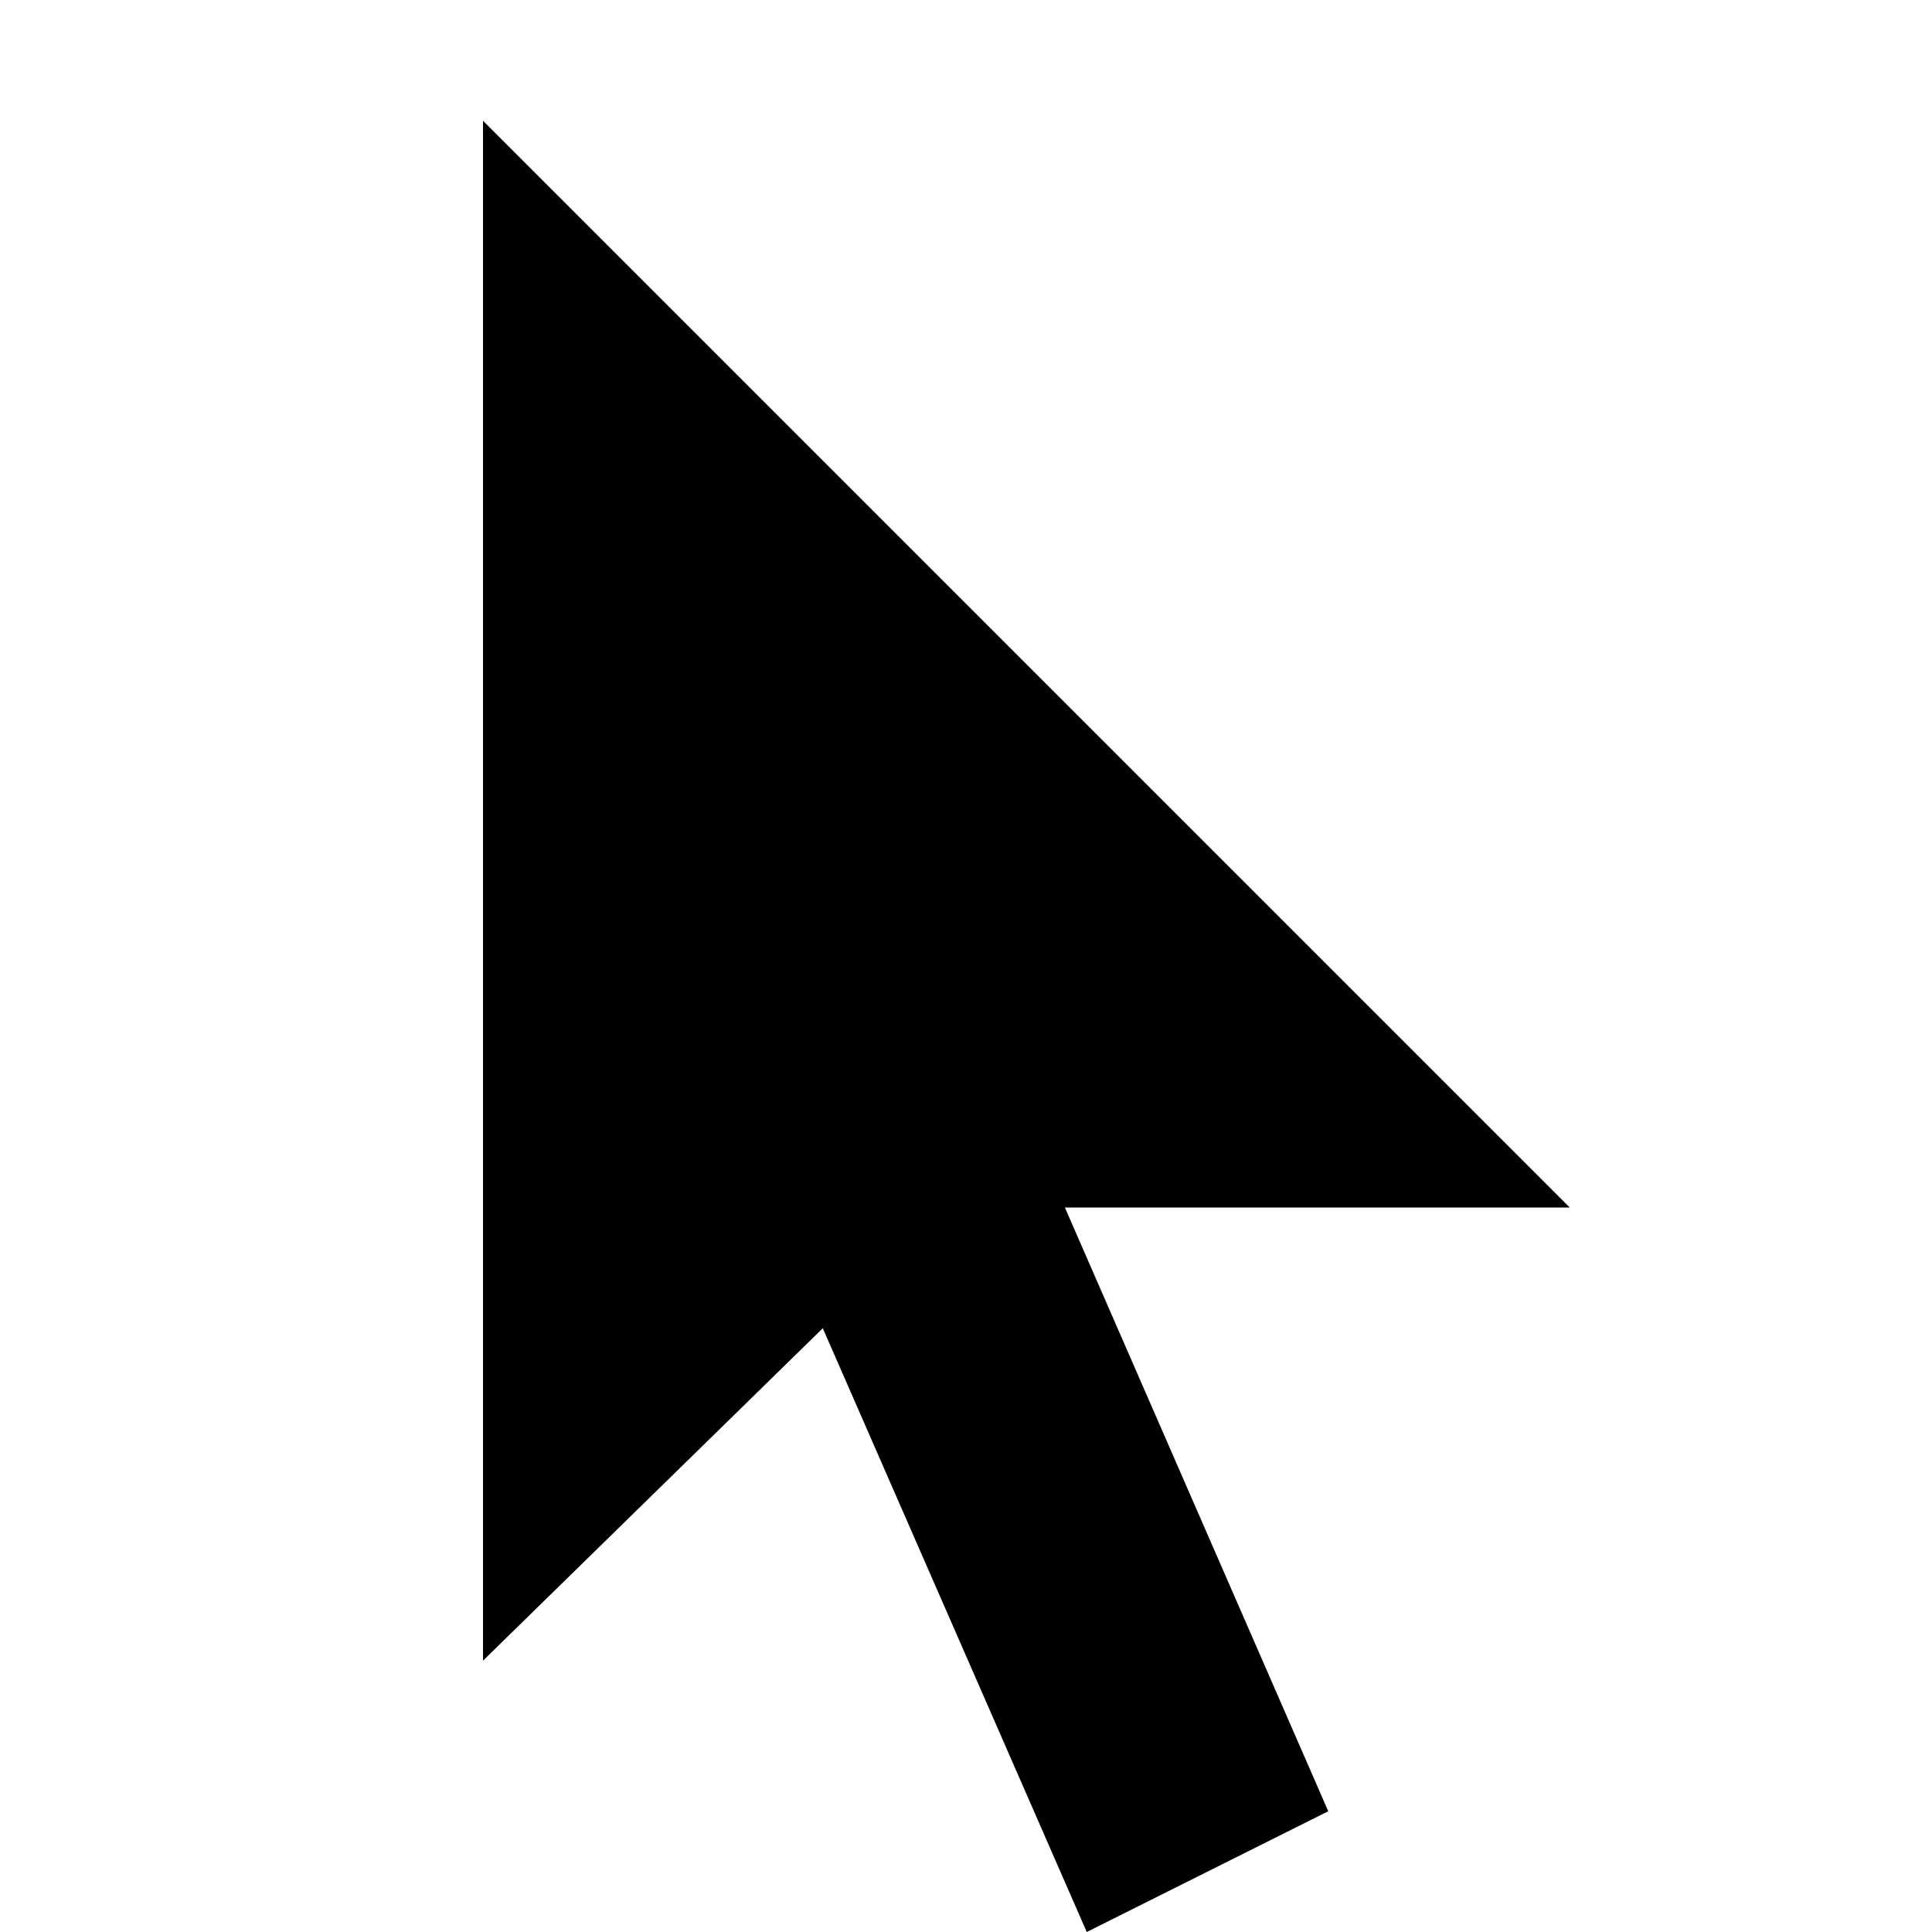
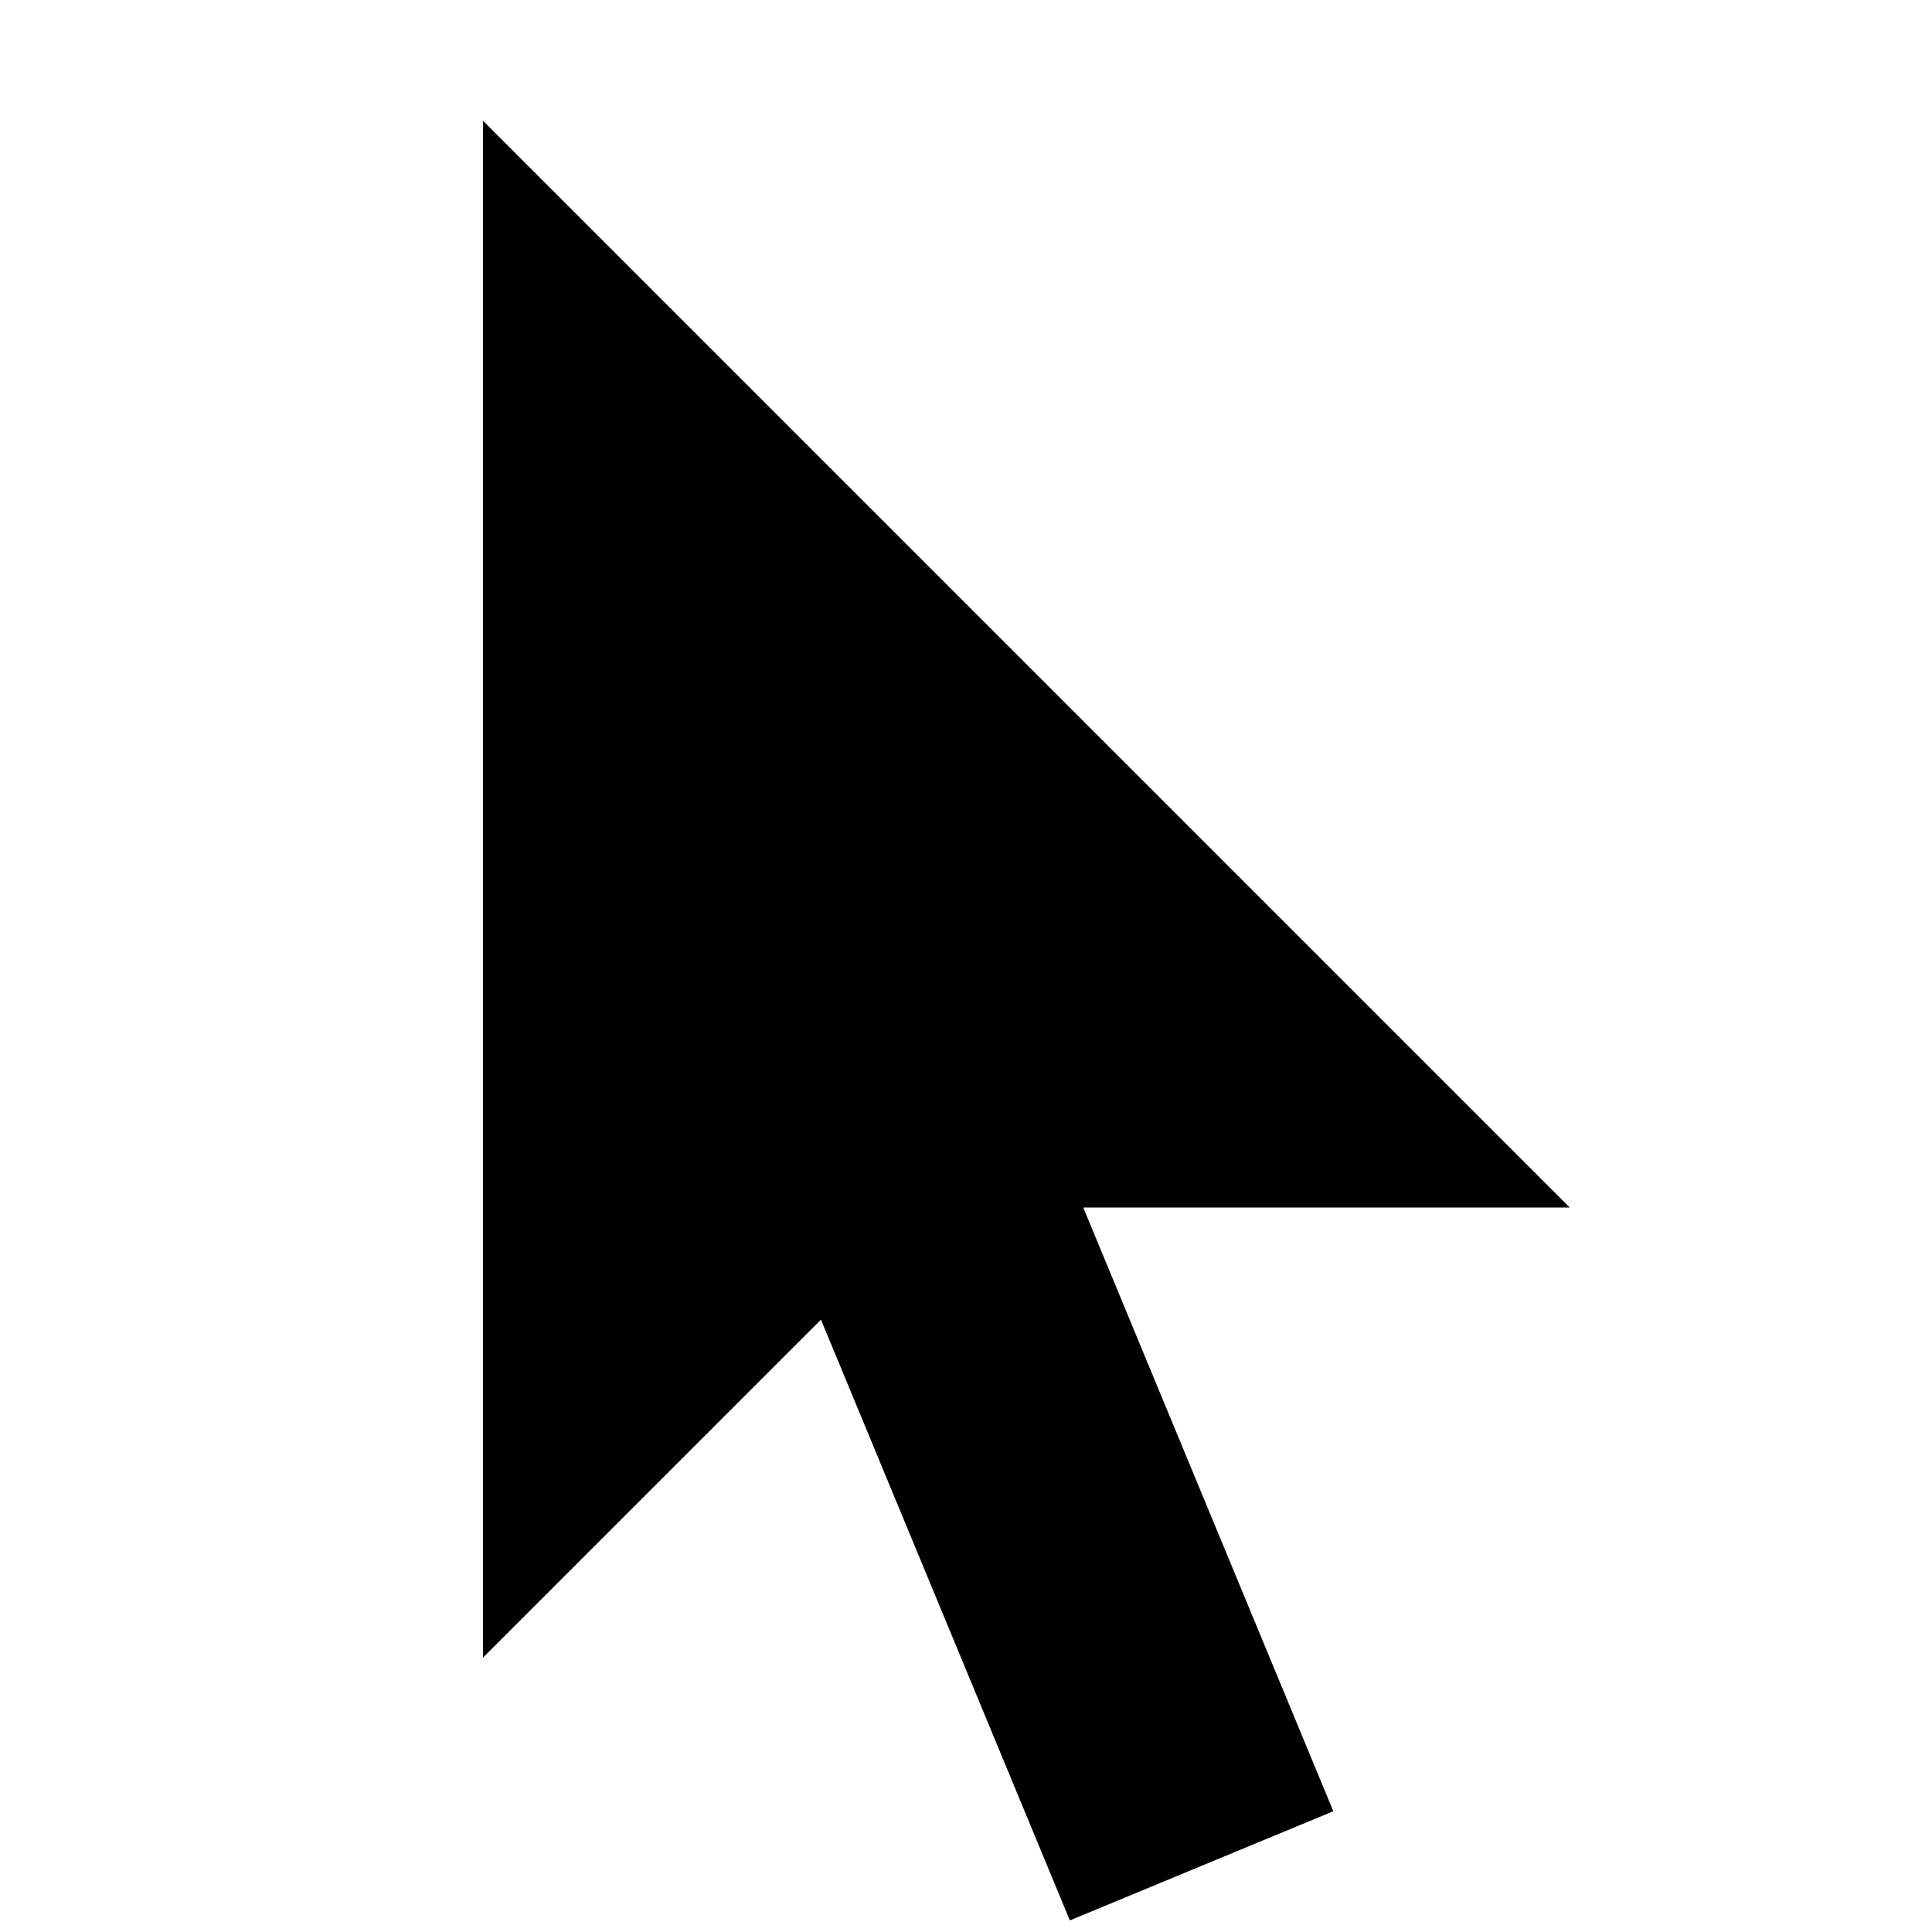
<svg xmlns="http://www.w3.org/2000/svg" version="1.1" id="svg1" width="16" height="16" viewBox="0 0 16 16">
  <defs id="defs1265" />
  <g id="tool-pointer">
    <path id="rect10522" d="M 0,0 H 16 V 16 H 0 Z" style="opacity:0;fill:none;stroke-width:1" />
-     <path style="fill:#000000;fill-opacity:1" d="m 4,1 9,9 H 8.819 L 11,15 9,16 6.814,11 4,13.753" id="path1832" />
+     <path style="fill:#000000;fill-opacity:1" d="m 4,1 9,9 H 8.971 L 11.042,15 8.86,15.904 6.799,10.929 4,13.728" id="path1832" />
  </g>
</svg>
